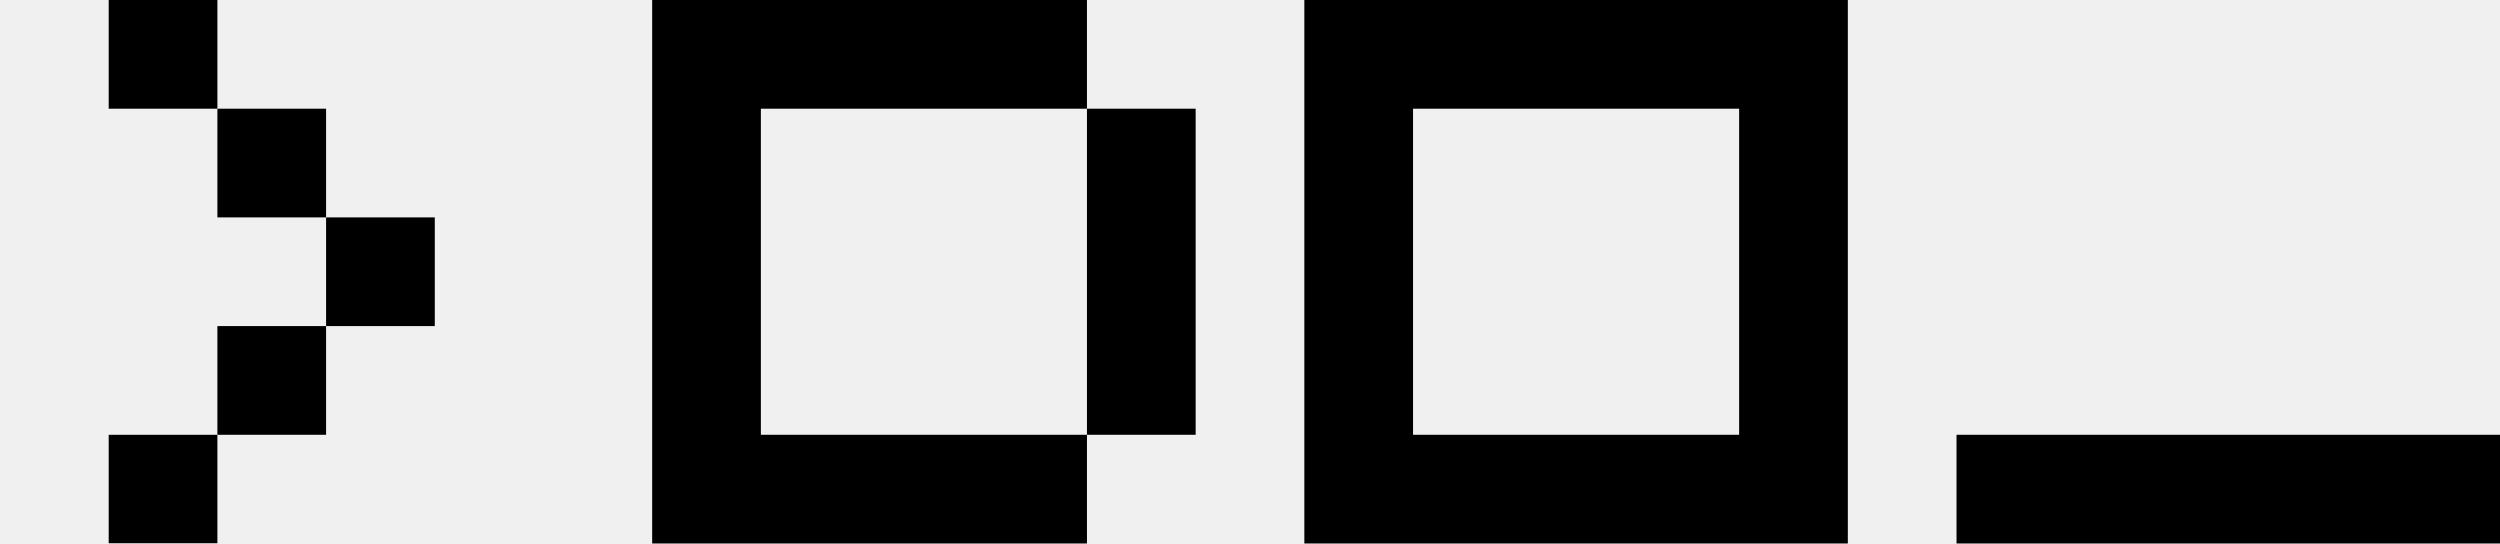
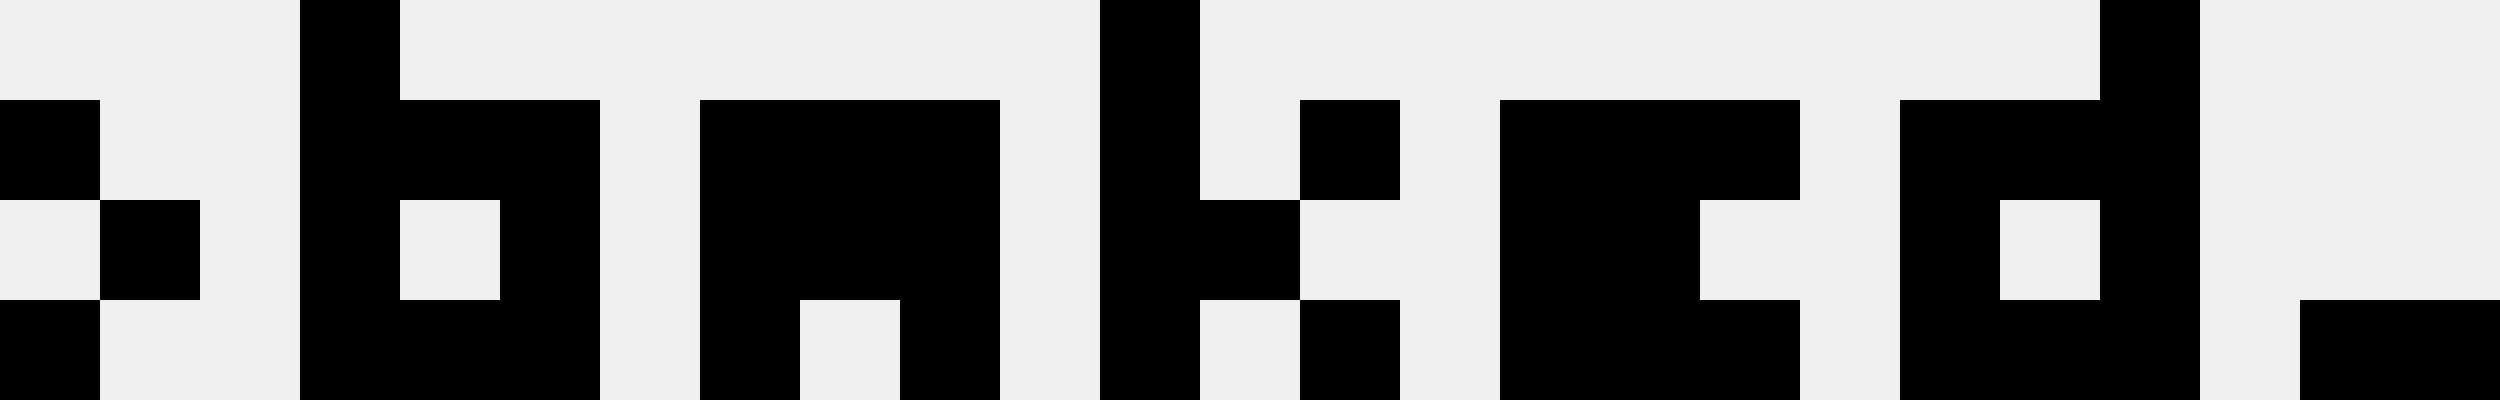
- <svg xmlns="http://www.w3.org/2000/svg" width="230" height="50" viewBox="0 0 230 50" fill="none">
-   <rect x="180" y="40" width="50" height="10" fill="black" />
-   <path fill-rule="evenodd" clip-rule="evenodd" d="M170 0H120V50H170V0ZM130 10H160V40H130V10Z" fill="black" />
-   <path d="M60 50V0H100V10H70V40H100V50H60Z" fill="black" />
-   <path d="M110 10H100V40H110V10Z" fill="black" />
-   <mask id="mask0_407_1184" style="mask-type:alpha" maskUnits="userSpaceOnUse" x="0" y="0" width="50" height="50">
-     <path d="M10 0H20V10H10V0Z" fill="white" />
-     <path d="M20 10H30V20H20V10Z" fill="white" />
-     <path d="M30 20H40V30H30V20Z" fill="white" />
-     <path d="M20 30H30V40H20V30Z" fill="white" />
-     <path d="M10 40H20V50H10V40Z" fill="white" />
-   </mask>
-   <g mask="url(#mask0_407_1184)">
-     <rect width="50" height="50" fill="black" />
-   </g>
+ <svg xmlns="http://www.w3.org/2000/svg" width="250" height="40" viewBox="0 0 250 40" fill="none">
+   <rect x="230" y="30" width="20" height="10" fill="black" />
+   <path fill-rule="evenodd" clip-rule="evenodd" d="M220 40V0H210V10H190V40H220ZM210 20V30H200V20H210Z" fill="black" />
+   <path d="M150 40L180 40L180 30L170 30L170 20L180 20L180 10L150 10L150 40Z" fill="black" />
+   <path d="M110 40V0H120V20H130V10H140V20H130V30H140V40H130V30H120V40H110Z" fill="black" />
+   <path d="M70 10V40H80V30H90V40H100V10H70Z" fill="black" />
+   <path fill-rule="evenodd" clip-rule="evenodd" d="M30 40V0H40V10H60V40H30ZM40 20V30H50V20H40Z" fill="black" />
+   <path d="M0 20V10H10V20H0Z" fill="black" />
+   <path d="M10 30V20H20V30H10Z" fill="black" />
+   <path d="M0 40V30H10V40H0Z" fill="black" />
</svg>
